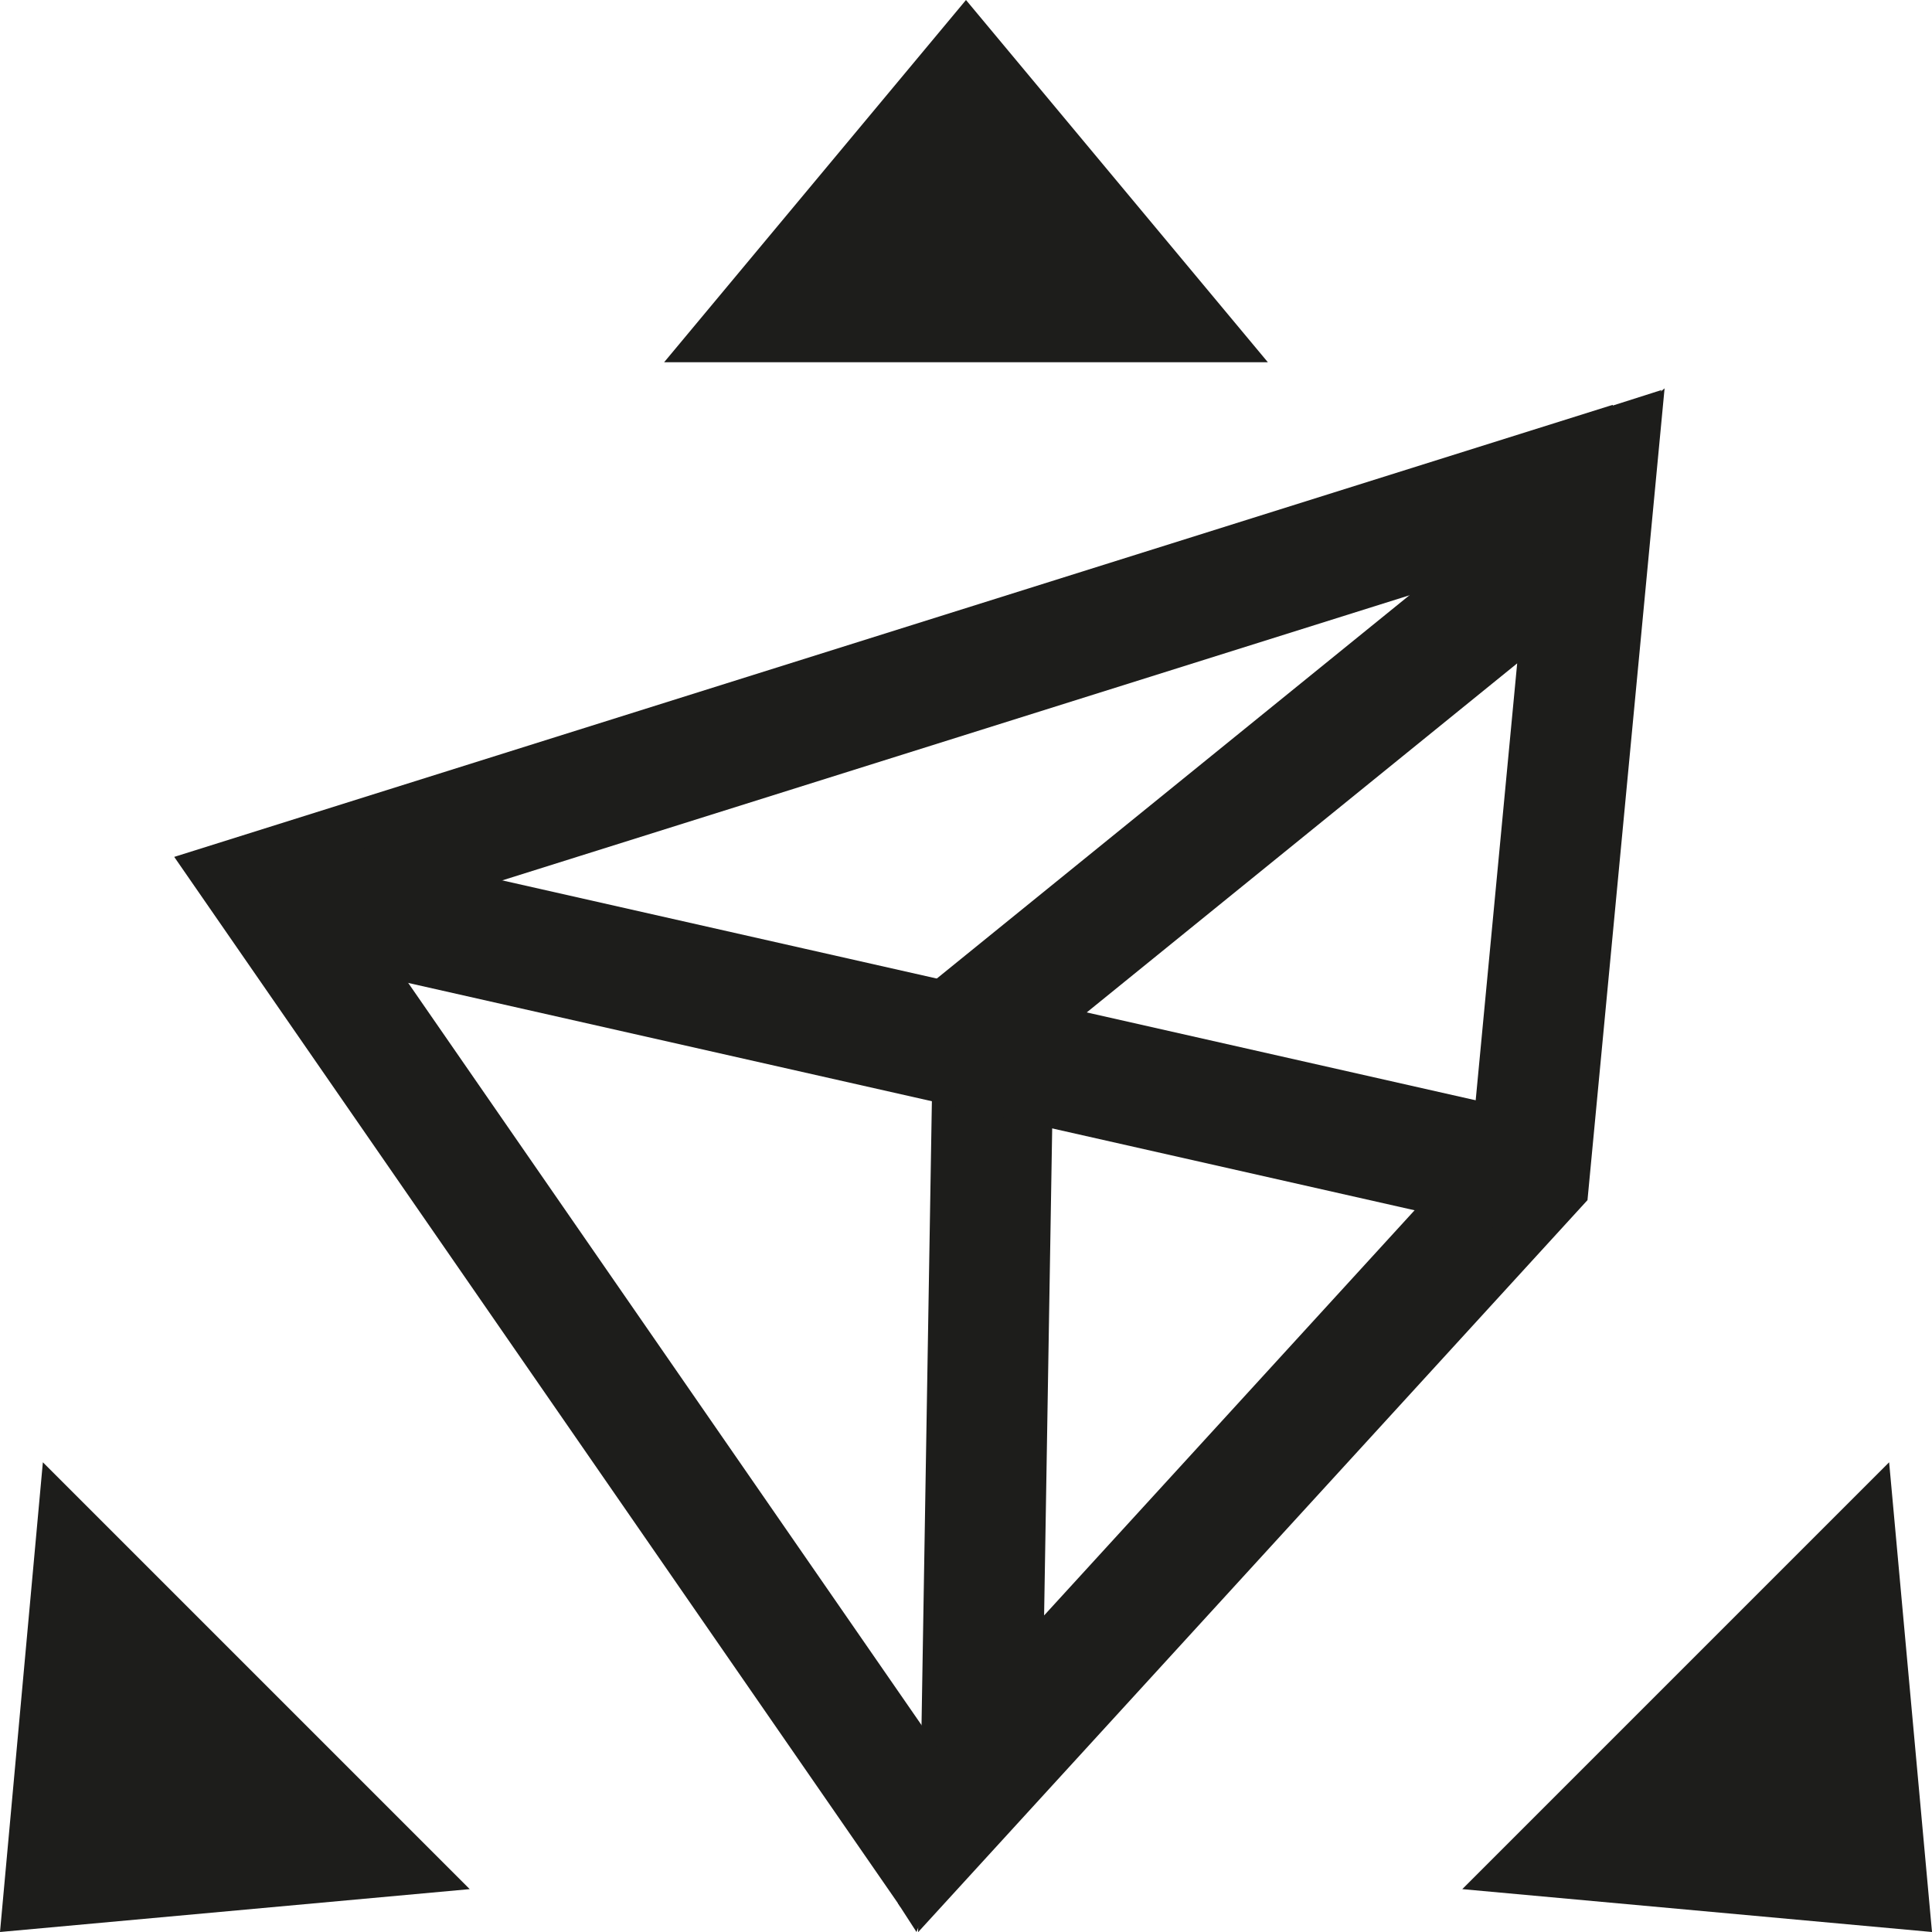
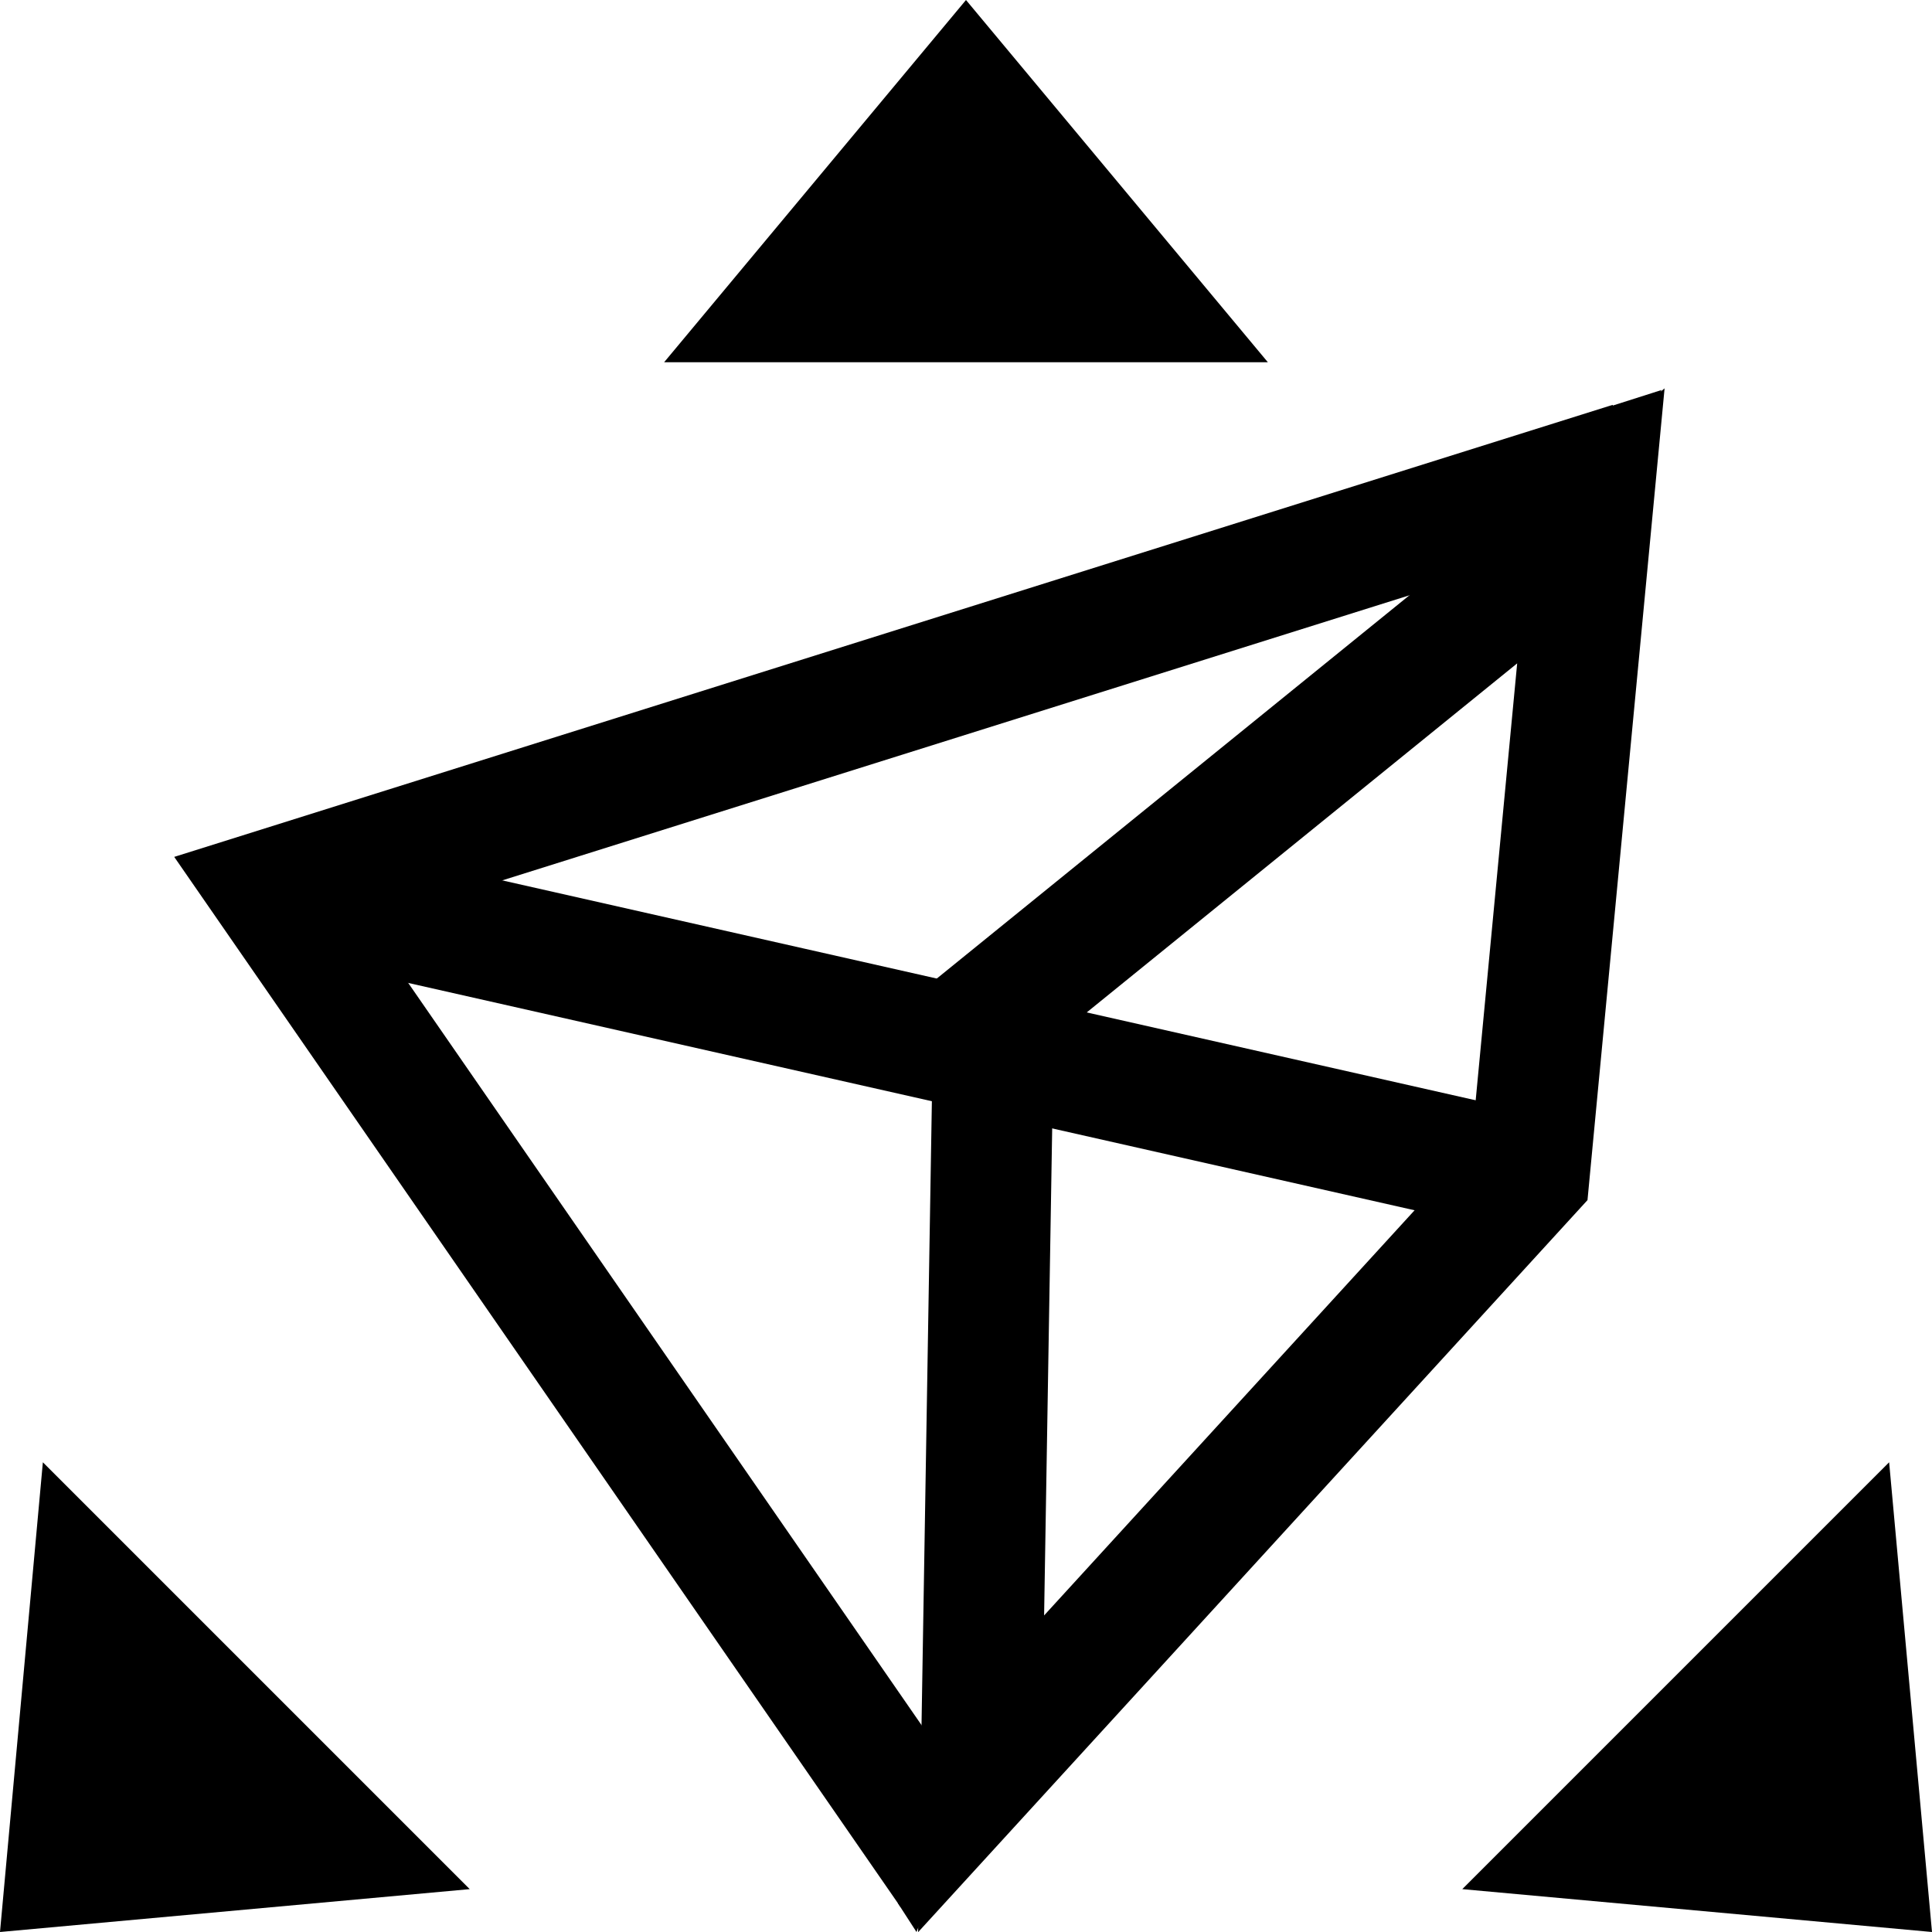
<svg xmlns="http://www.w3.org/2000/svg" viewBox="0 0 32 32">
  <defs>
-     <style>.cls-1,.cls-3{fill:none;}.cls-2{fill:#1d1d1b;}.cls-3{stroke:#1d1d1b;stroke-miterlimit:10;stroke-width:2px;}</style>
+     <style>.cls-1,.cls-4{fill:none;}.cls-2,.cls-3{fill:#1d1d1b;}.cls-3,.cls-4{stroke:#000;stroke-miterlimit:10;}.cls-4{stroke-width:2px;}</style>
  </defs>
  <g id="Ebene_10" data-name="Ebene 10">
    <rect class="cls-1" width="32" height="32" />
  </g>
  <g id="Lookout_Move" data-name="Lookout Move">
-     <polygon class="cls-2" points="11 6 16 0 21 6 11 6" />
-     <polygon class="cls-2" points="7.78 31.29 0 32 0.71 24.22 7.78 31.29" />
-     <polygon class="cls-2" points="31.29 24.22 32 32 24.22 31.29 31.29 24.22" />
+     <polygon points="11 6 16 0 21 6 11 6" />
+     <polygon points="7.78 31.29 0 32 0.71 24.22 7.78 31.29" />
+     <polygon points="31.29 24.22 32 32 24.22 31.29 31.29 24.22" />
    <path class="cls-2" d="M17.63,23.48" transform="translate(0)" />
-     <path class="cls-2" d="M10.84,15" transform="translate(0)" />
-     <polygon class="cls-3" points="16.46 16.73 26.35 8.71 25.33 19.45 16.25 29.38 16.46 16.73" />
-     <polyline class="cls-3" points="27.01 7.66 4.48 14.74 15.74 31.02" />
-     <line class="cls-3" x1="25.33" y1="19.45" x2="4.48" y2="14.74" />
-     <path class="cls-3" d="M5.75,14.61" transform="translate(0)" />
-     <polygon class="cls-2" points="14.87 31.52 15.18 32 15.63 30.86 14.87 31.52" />
-     <polygon class="cls-2" points="26.61 6.75 27.52 6.46 27.01 7.45 26.61 6.75" />
+     <path class="cls-3" d="M10.84,15" transform="translate(0)" />
+     <polygon class="cls-4" points="16.46 16.73 26.35 8.71 25.33 19.45 16.25 29.38 16.46 16.73" />
+     <polyline class="cls-4" points="27.01 7.66 4.48 14.74 15.74 31.02" />
+     <line class="cls-4" x1="25.33" y1="19.45" x2="4.48" y2="14.74" />
+     <path class="cls-4" d="M5.75,14.61" transform="translate(0)" />
+     <polygon points="14.87 31.52 15.18 32 15.63 30.86 14.87 31.52" />
+     <polygon points="26.61 6.75 27.52 6.46 27.01 7.45 26.61 6.75" />
  </g>
</svg>
